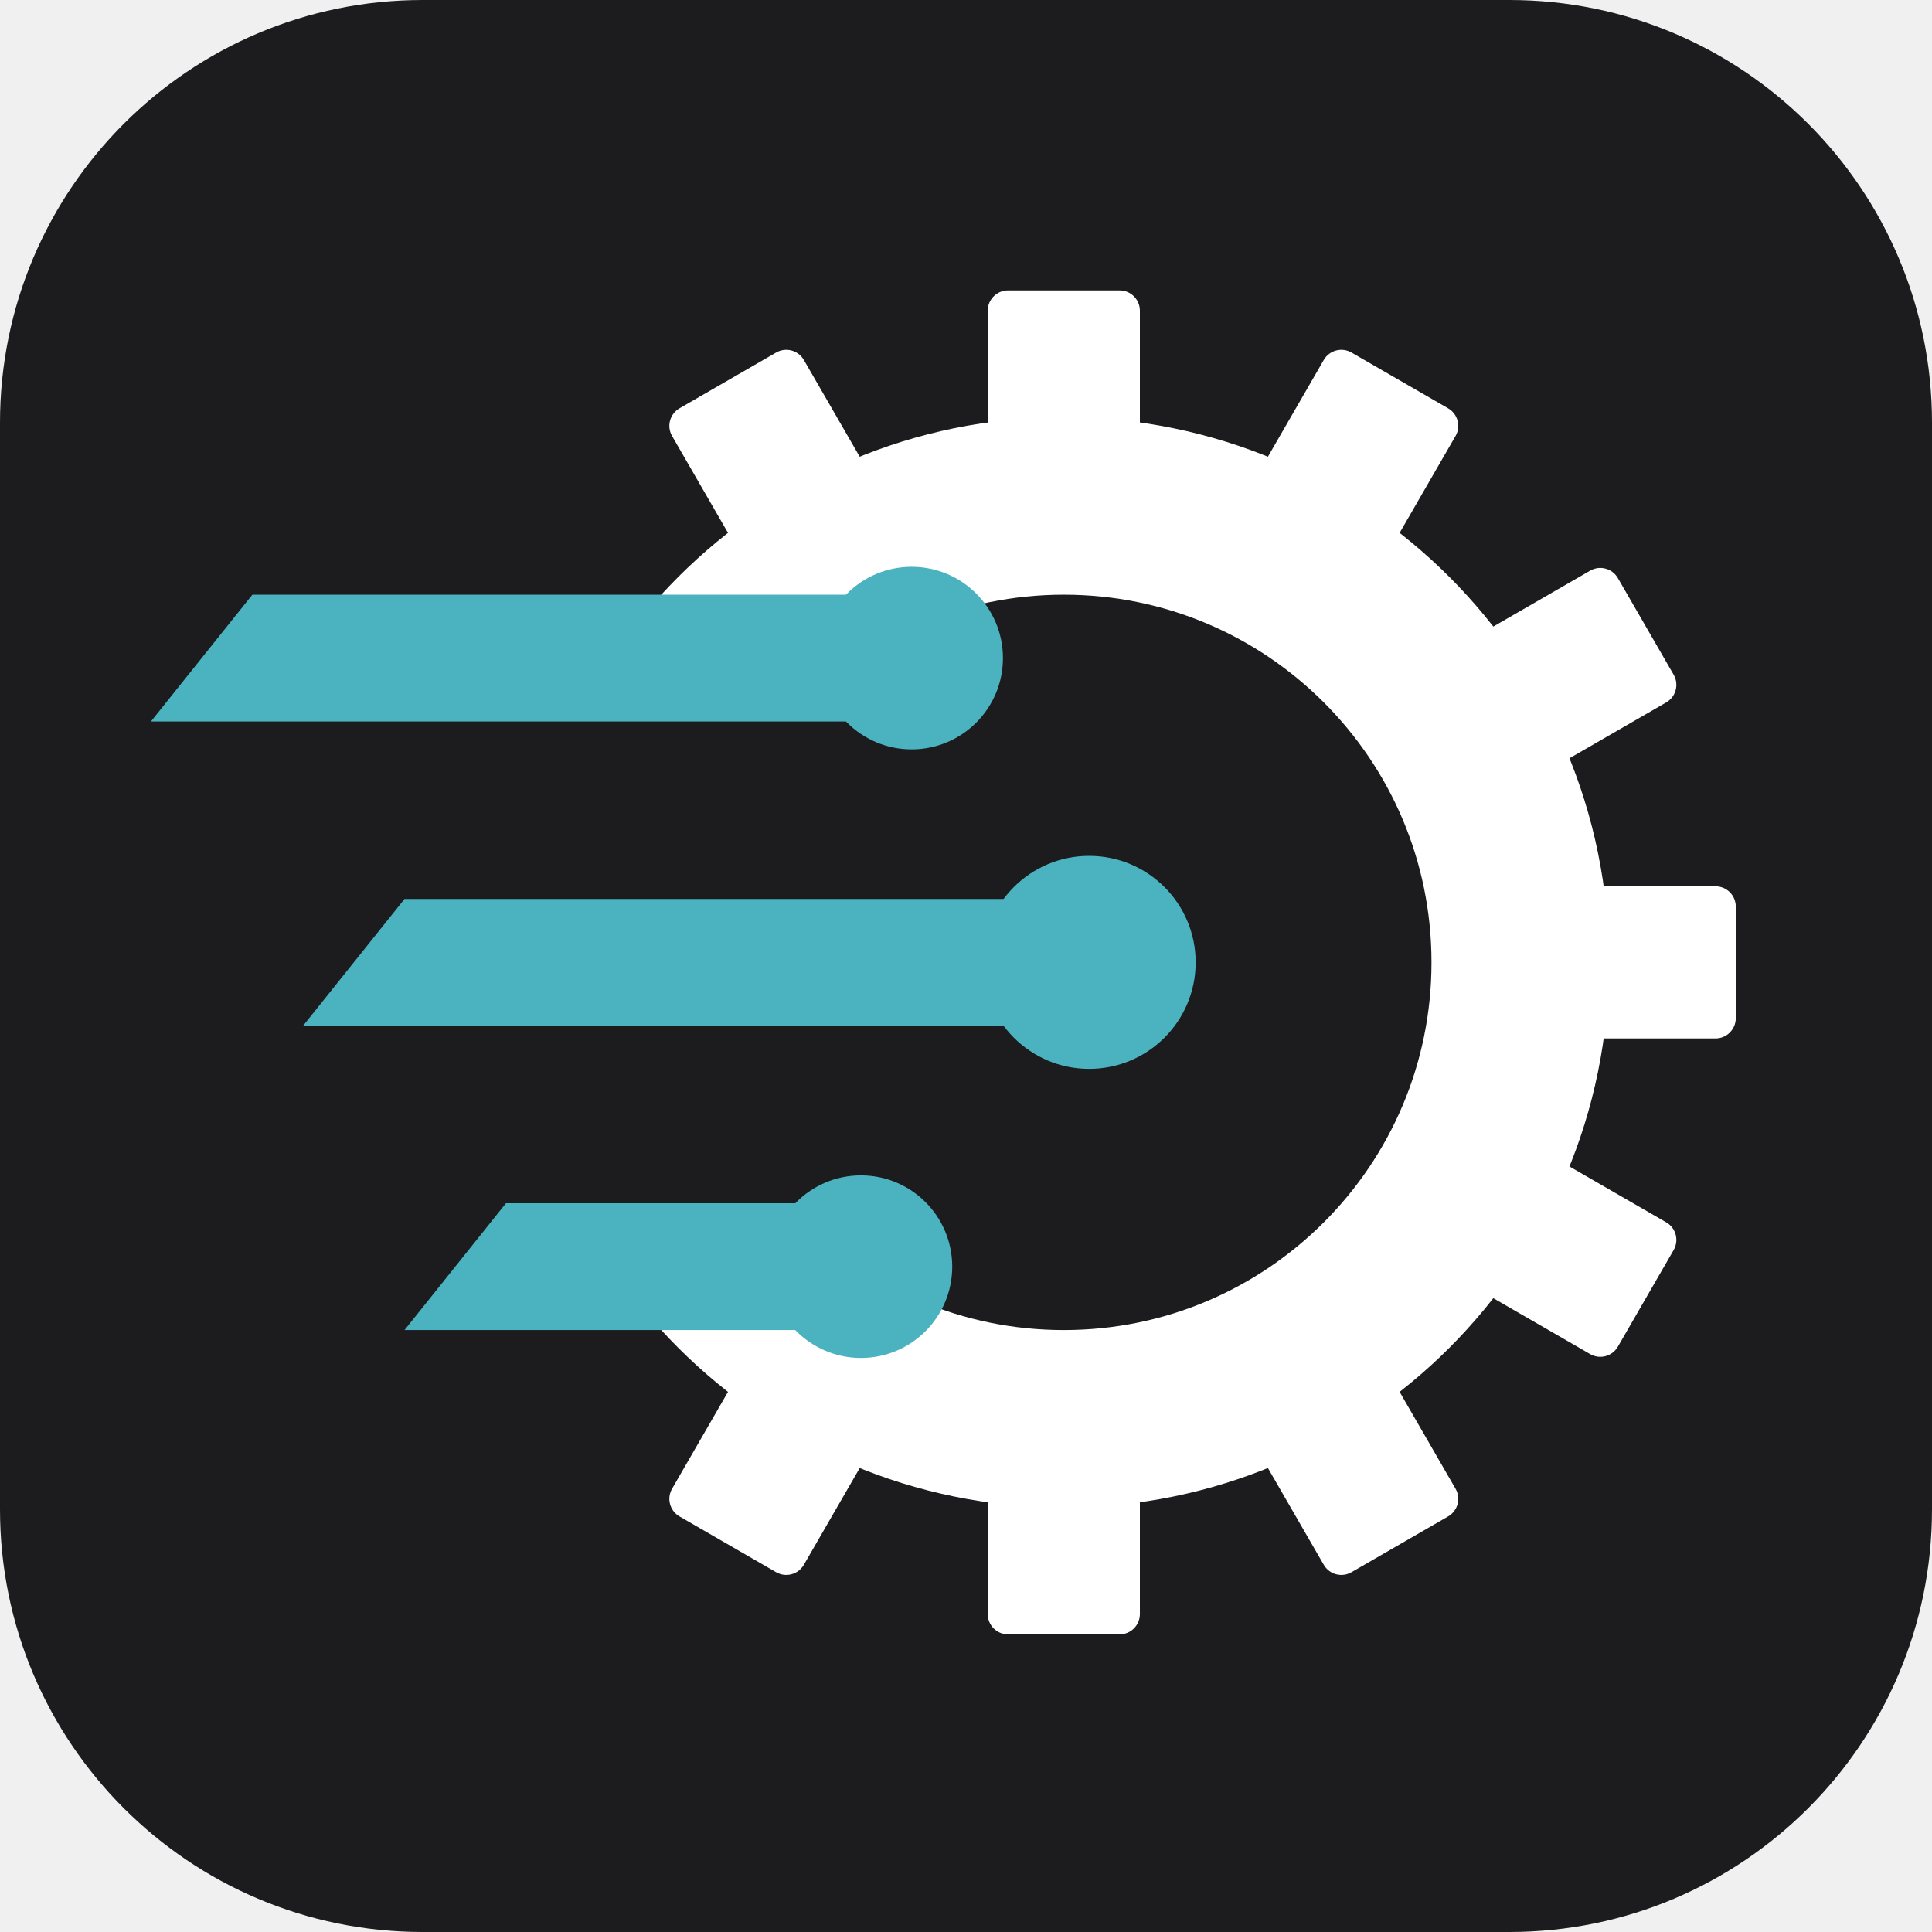
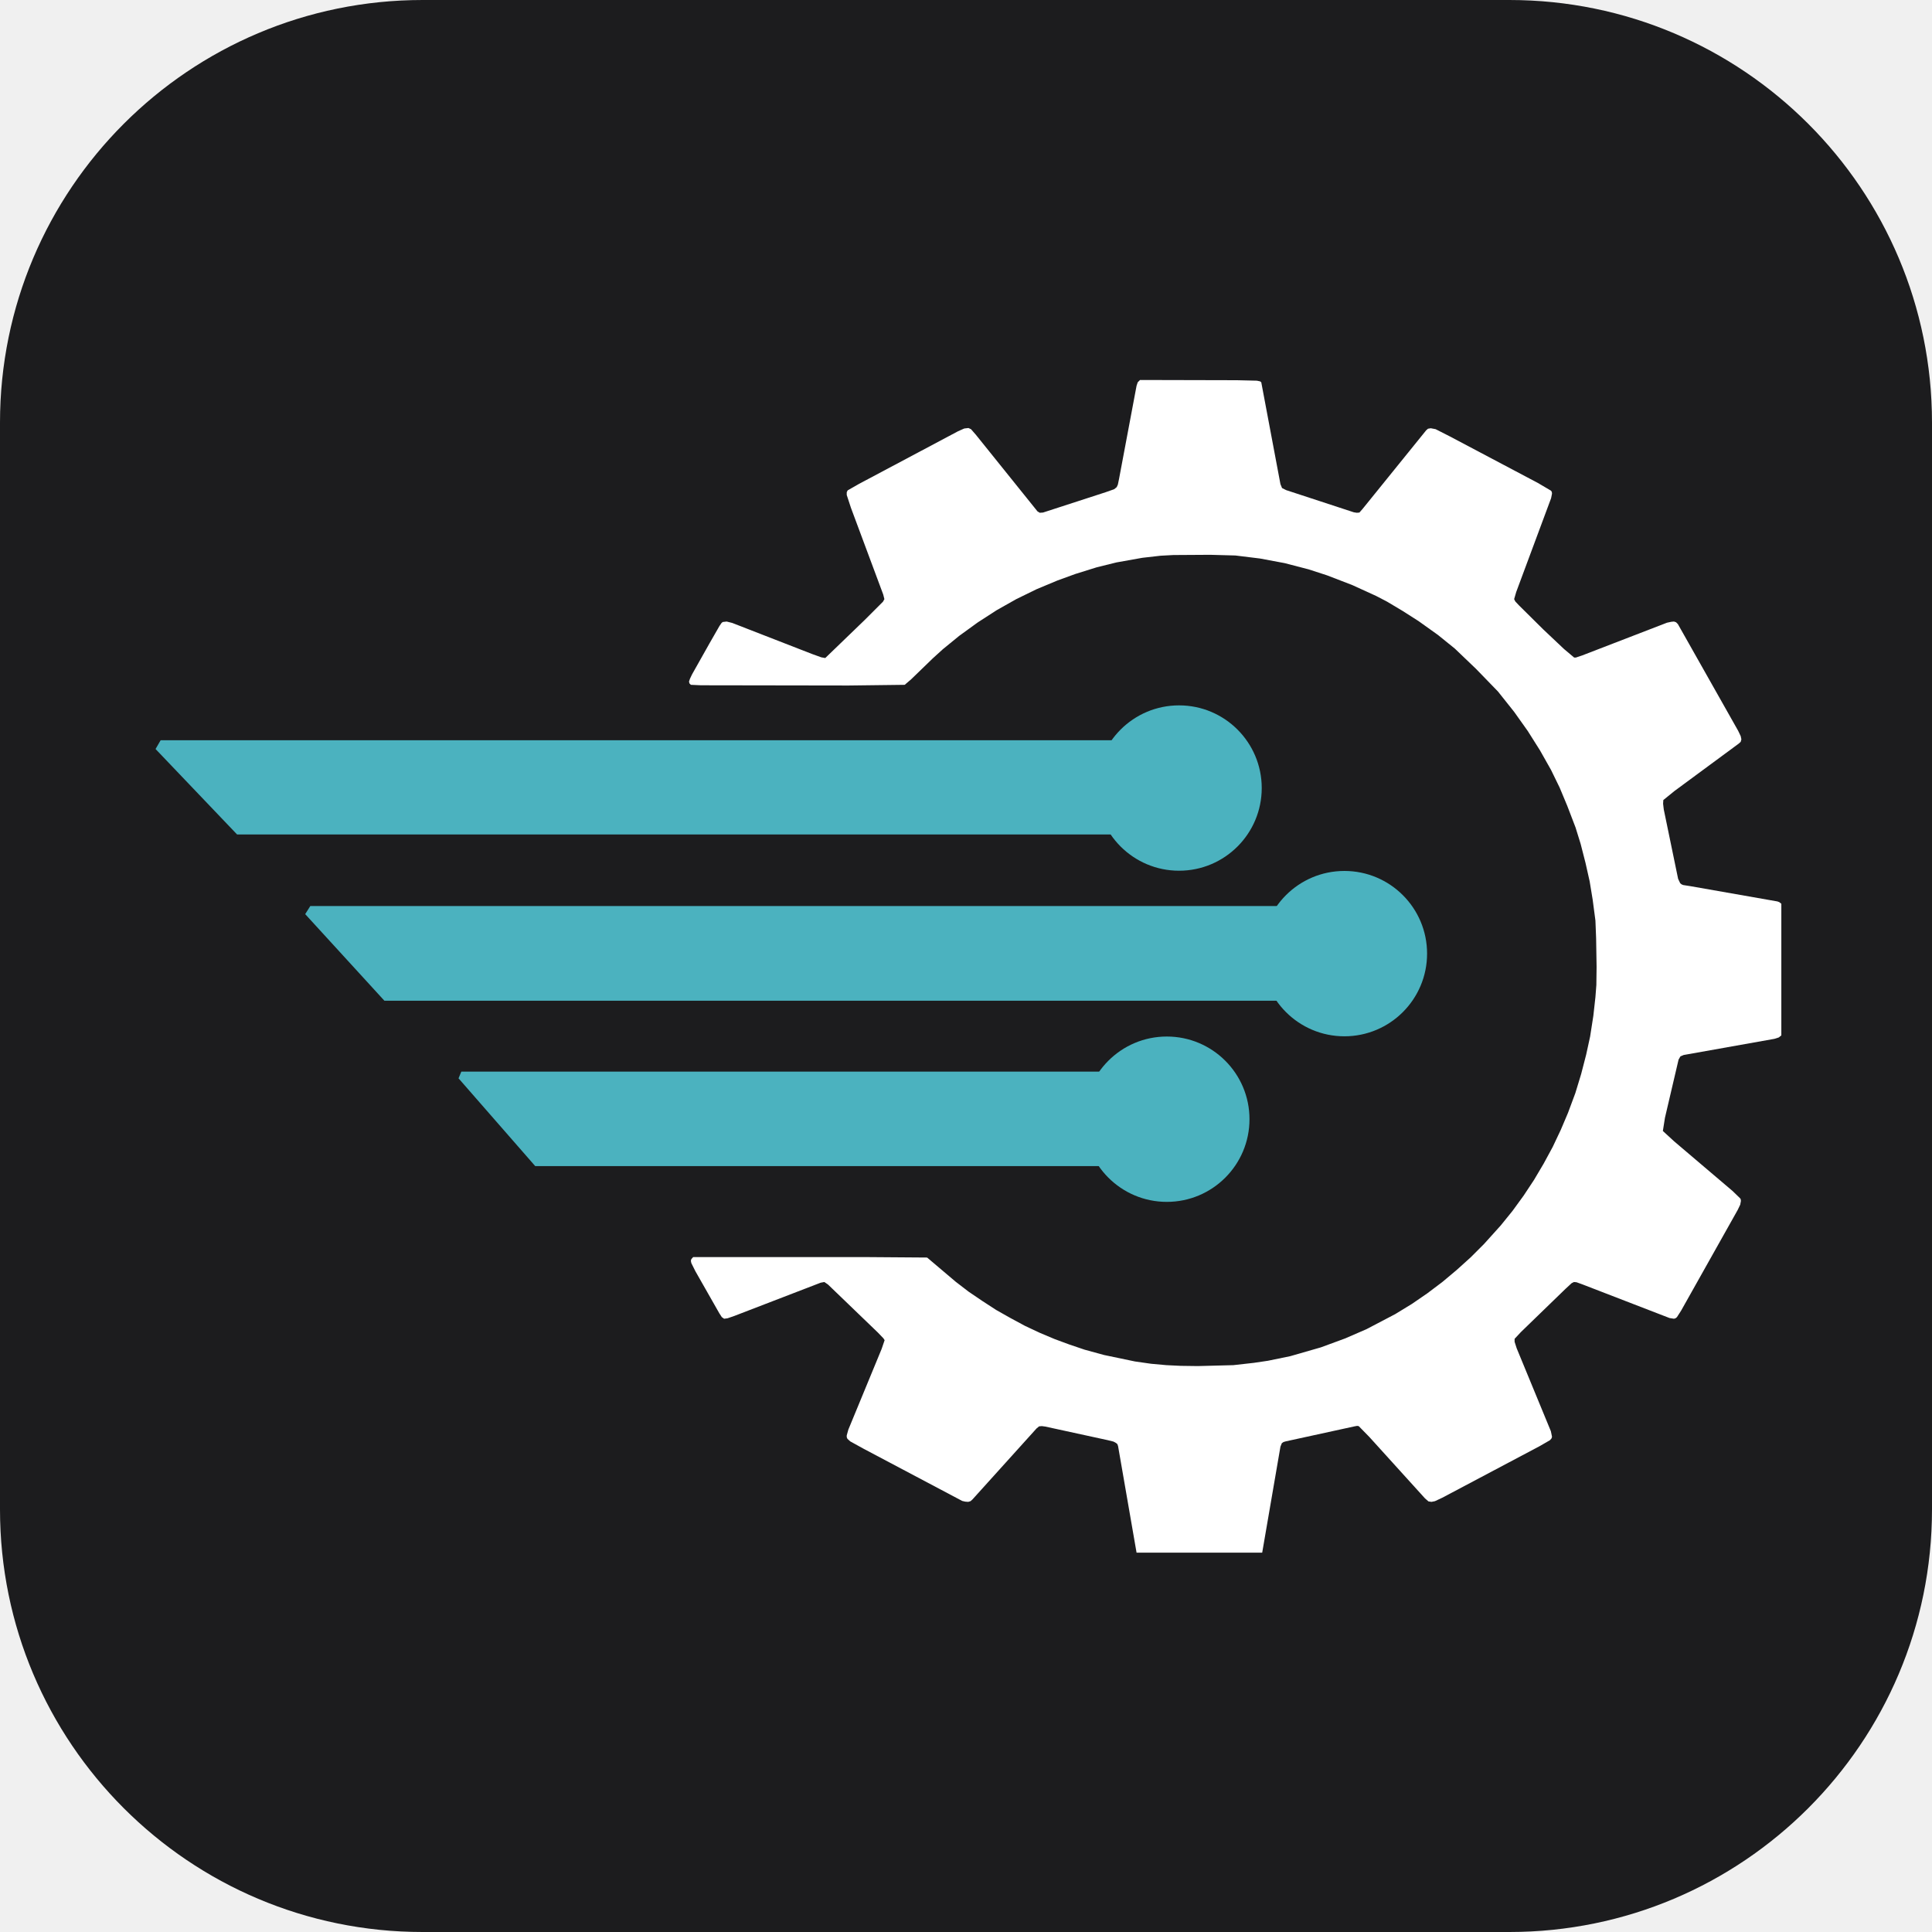
<svg xmlns="http://www.w3.org/2000/svg" viewBox="0 0 64 64">
  <rect width="64" height="64" rx="14" fill="#1C1C1E" />
-   <defs>
-     <mask id="m" maskUnits="userSpaceOnUse" x="0" y="0" width="64" height="64">
-       <rect width="64" height="64" fill="#fff" />
-       <polygon points="36,32 -8.6,72.1 -8.6,-8.1" fill="#000" />
-     </mask>
-   </defs>
-   <g transform="translate(5 5) scale(0.84)">
-     <g mask="url(#m)" fill="#fff">
-       <circle cx="36" cy="32" r="18" fill="none" stroke="#fff" stroke-width="7" />
-       <g>
-         <rect x="33" y="5.5" width="6" height="6" rx="0.8" />
-         <rect x="33" y="5.5" width="6" height="6" rx="0.8" transform="rotate(30 36 32)" />
-         <rect x="33" y="5.5" width="6" height="6" rx="0.8" transform="rotate(60 36 32)" />
-         <rect x="33" y="5.5" width="6" height="6" rx="0.8" transform="rotate(90 36 32)" />
-         <rect x="33" y="5.5" width="6" height="6" rx="0.8" transform="rotate(120 36 32)" />
-         <rect x="33" y="5.5" width="6" height="6" rx="0.8" transform="rotate(150 36 32)" />
-         <rect x="33" y="5.5" width="6" height="6" rx="0.8" transform="rotate(180 36 32)" />
-         <rect x="33" y="5.5" width="6" height="6" rx="0.8" transform="rotate(210 36 32)" />
-         <rect x="33" y="5.5" width="6" height="6" rx="0.8" transform="rotate(240 36 32)" />
-         <rect x="33" y="5.5" width="6" height="6" rx="0.8" transform="rotate(270 36 32)" />
-         <rect x="33" y="5.5" width="6" height="6" rx="0.8" transform="rotate(300 36 32)" />
-         <rect x="33" y="5.5" width="6" height="6" rx="0.8" transform="rotate(330 36 32)" />
-       </g>
-     </g>
+   <g transform="translate(5 12.5722) scale(0.0765)">
+     <path fill="#FFFFFF" d="M418.8 461.9L426.8 508H481.2L489.1 462.1L489.7 460.6L490.4 460.1L491.4 459.8L521.2 453.3L522.3 453.1L523 453.2L527.6 457.9L551.7 484.5L553.2 485.8L554.5 486L556 485.7L559.2 484.2L601.3 461.9L605.8 459.3L606.5 458.5L606.7 457.8L606.2 455.4L591.4 419.5L590.5 416.7V415.4L593.2 412.5L612.6 393.7L615.2 391.3L616.2 390.8L617.3 390.9L619.8 391.8L657.6 406.4L659.5 406.7L660.2 406.5L660.8 406L662.6 403.2L687.1 359.6L688.2 357.3L688.5 355.7L688.4 354.9L688.1 354.5L684.9 351.4L659.6 329.9L654.7 325.4L655.6 319.7L661.5 294.5L662.3 293.1L663.7 292.5L703 285.5L704.9 284.9L706 284V227L705.1 226.3L704.3 226L666.7 219.4L663.5 218.9L662.8 218.6L662.2 218.1L661.3 216.2L655.1 186.2L654.8 183.7L654.9 182.1L659.7 178.2L687.5 157.7L688.4 156.9L688.7 155.8L688.4 154.4L687.3 152.1L661.2 105.9L660.4 105.1L659.5 104.8L658.4 104.9L656.5 105.3L619.7 119.5L617 120.4H616.3L611.9 116.7L602.9 108.2L592.4 97.8L590.8 96.1L590.3 95.1L591.2 92L606.3 51.4L606.7 49.4L606.6 48.6L606.2 48.1L600.6 44.8L562.4 24.6L556.3 21.5L554.2 21.1L553 21.3L552.2 22L524.7 56L523.3 57.6L522.2 57.7L520.9 57.5L491.6 47.9L489.8 47L489.1 45.3L480.8 1.2L480.3 0.8L478.9 0.5L470.2 0.3L428.3 0.2L427.3 1.2L426.8 2.7L419.2 43.1L418.7 45.5L418.2 46.6L417.1 47.5L413.4 48.8L386.3 57.6L384.9 57.7L383.9 57.1L357.2 23.9L355.1 21.5L354 21L352.2 21.2L349.5 22.4L306.6 45.2L301.7 48L301.3 48.8V50L303.1 55.5L317.1 93.1L317.6 95.1L317 96.2L309.1 104.1L292 120.6L290.3 120.3L286.4 118.9L251.7 105.4L249.3 104.8L247.6 105L247.1 105.4L246.2 106.7L241.9 114.2L234.3 127.7L233.4 129.6L233 130.8L233.2 131.6L233.8 132.2L238.2 132.4L302.1 132.5L326.4 132.2L329.2 129.8L338.5 120.8L342.9 116.8L350 111L358 105.2L366.2 99.9L374.7 95.1L383.5 90.8L392.6 87L400.3 84.2L409.6 81.3L418.1 79.2L429.3 77.2L437.2 76.3L442.7 76L458.7 75.9L469.6 76.2L480.2 77.5L490.9 79.5L501.3 82.2L509.3 84.8L520.2 89L530.5 93.7L535.3 96.2L542 100.2L548.9 104.6L557.3 110.6L564.6 116.5L573.8 125.3L583.3 135.1L590.3 143.9L596.2 152.2L601.5 160.6L606.3 169.1L610 176.7L613.3 184.6L616.9 194L619.1 201.1L621.2 209.3L623 217.3L624.3 225.2L625.5 234.3L625.8 242L626 254.3L625.9 262.2L625.5 267.4L624.6 275.5L623.2 284.5L621.5 292.3L619.3 300.8L616.8 309L613.6 317.6L610.5 324.9L607 332.3L603.1 339.5L598.9 346.6L594.4 353.4L589.6 360L584.5 366.3L577.2 374.4L571.5 380.1L565.4 385.6L559.2 390.8L552.7 395.7L546 400.3L538.8 404.7L526.4 411.2L517.2 415.2L506.6 419.1L493.4 422.9L483.7 424.9L477.6 425.8L468.7 426.8L453.3 427.2L445.9 427.1L439.7 426.8L433.1 426.2L426.1 425.2L412.7 422.4L404.3 420.1L397.8 417.9L391.3 415.5L384.9 412.8L378.5 409.8L372.2 406.4L366 402.9L360 399L354.1 395L348.5 390.7L336.1 380.2L308.9 380H234.8L234 380.9L233.8 381.6L234 382.6L235.8 386.2L246.1 404.3L247.2 406L248.2 406.7L249.7 406.5L252.6 405.5L290 391.1L291.6 390.8L293.2 391.9L314.8 412.7L317.2 415.2L317.7 416L316.4 419.8L302 454.7L301.3 457.2V458L301.6 458.7L302.8 459.8L308.6 463L351.3 485.6L352.6 485.9L353.9 486L354.9 485.7L355.7 485L383.5 454.2L384.6 453.3L385.8 453.2L387.3 453.4L414.4 459.3L416.8 459.9L417.9 460.5L418.5 461Z" />
    <g fill="#4BB2BF">
-       <polygon points="4,17.5 30,17.5 30,22.5 0,22.5" />
-       <polygon points="10,29.5 37,29.5 37,34.5 6,34.5" />
-       <polygon points="14,41.5 28,41.5 28,46.5 10,46.5" />
-       <circle cx="30" cy="20" r="3.6" />
-       <circle cx="37" cy="32" r="4.2" />
-       <circle cx="28" cy="44" r="3.6" />
+       <path d="M4.2 156.2H445.2V197H37.3L2 160Z" />
+       <circle cx="445.2" cy="176.9" r="35.8" />
+       <path d="M69 228H516.8V269H101.1L66.8 231.5Z" />
+       <circle cx="516.8" cy="248.6" r="35.8" />
+       <path d="M134.4 299.7H439.9V340.6H166.4L133.2 302.6Z" />
+       <circle cx="439.9" cy="320.3" r="35.8" />
    </g>
  </g>
</svg>
